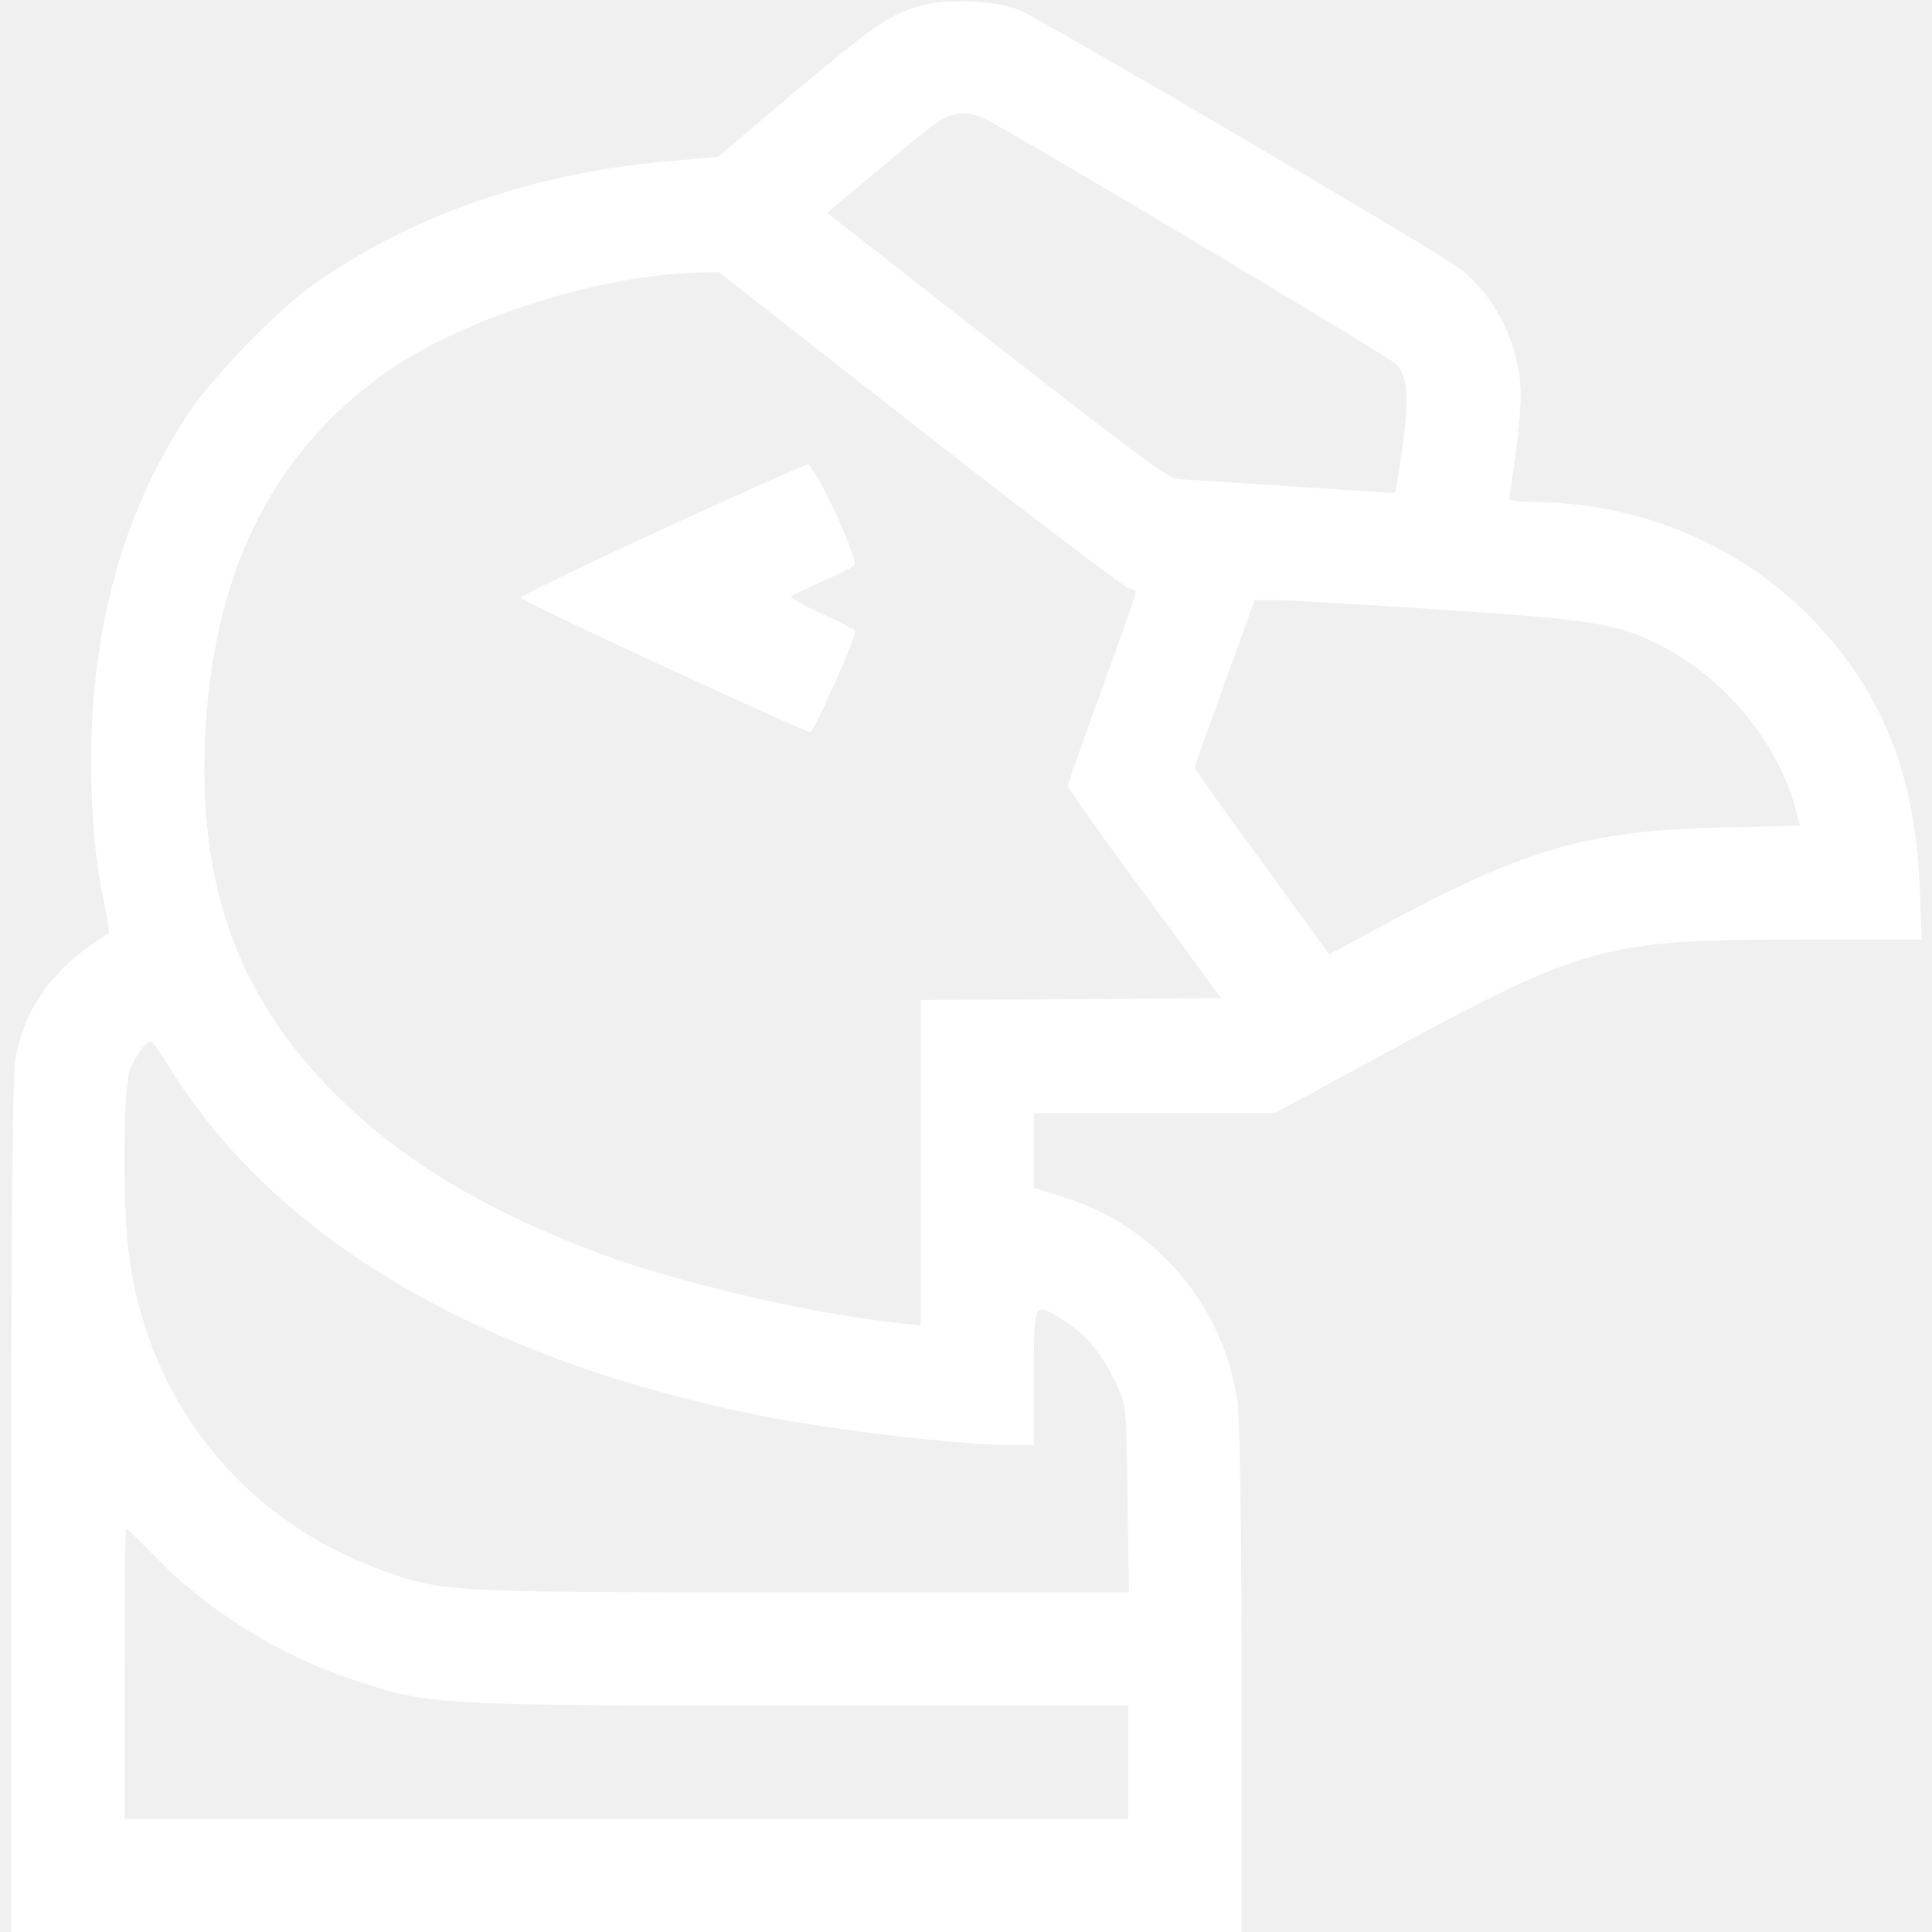
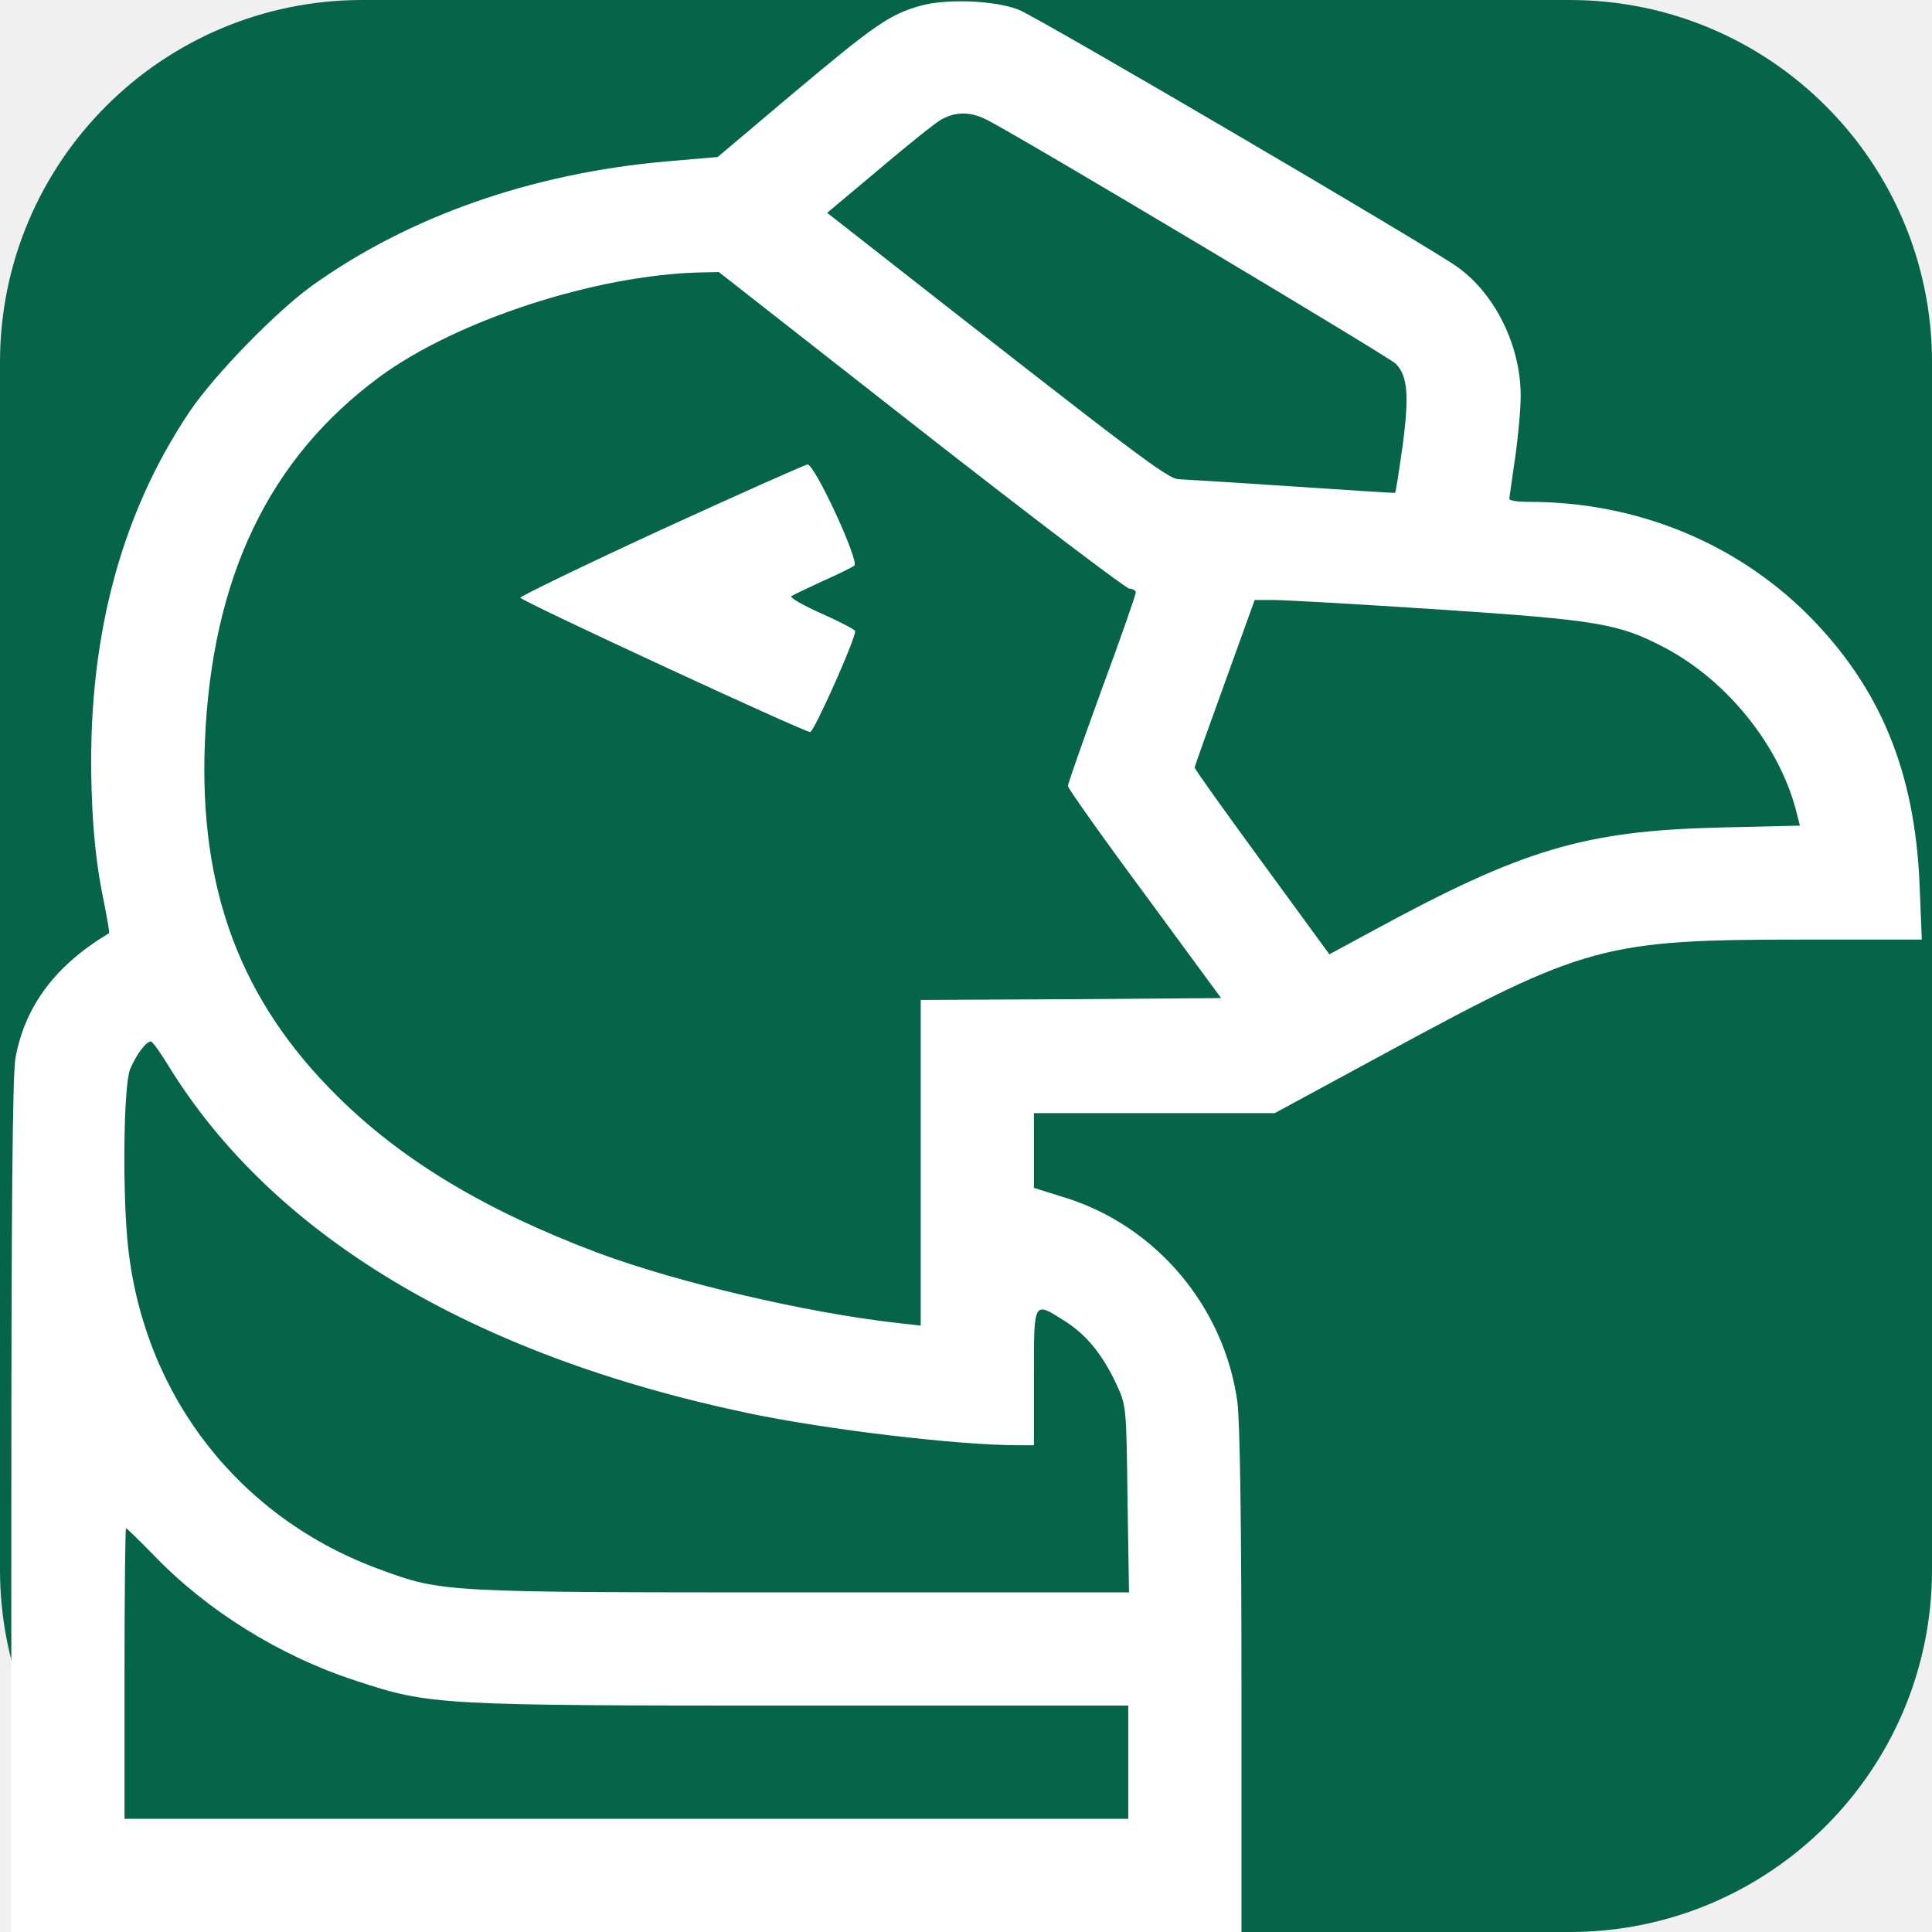
<svg xmlns="http://www.w3.org/2000/svg" version="1.0" width="512pt" height="512pt" viewBox="0 0 512 512" preserveAspectRatio="xMidYMid meet">
+   <rect width="512" height="512" rx="96" fill="#066448" />
  <g transform="translate(0,512) scale(0.1,-0.1)" fill="#ffffff" stroke="none">
    <path d="M2440 5105 c-82 -23 -121 -50 -339 -233 l-199 -168 -139 -12 c-357 -32 -680 -146 -936 -329 -98 -71 -258 -236 -324 -333 -187 -278 -274 -615 -260 -1009 3 -103 13 -193 27 -264 12 -59 21 -109 19 -110 -142 -85 -223 -193 -248 -331 -8 -40 -11 -427 -11 -1188 l0 -1128 1630 0 1630 0 0 664 c0 421 -4 693 -11 742 -35 251 -215 465 -456 540 l-83 26 0 99 0 99 319 0 319 0 299 162 c524 284 574 298 1102 298 l314 0 -6 148 c-13 300 -105 521 -296 713 -193 192 -456 299 -738 299 -29 0 -53 3 -53 8 0 4 7 52 15 107 8 55 15 130 15 166 0 132 -67 269 -167 341 -73 53 -1112 662 -1163 682 -62 25 -191 30 -260 11z m178 -304 c99 -51 1060 -625 1081 -645 32 -32 36 -87 17 -225 -9 -63 -17 -116 -19 -117 -1 -1 -123 7 -272 17 -148 10 -284 18 -300 19 -30 0 -102 55 -841 634 l-92 72 136 114 c74 63 149 123 166 133 40 22 78 22 124 -2z m-178 -821 c294 -230 543 -419 553 -420 9 0 17 -5 17 -10 0 -6 -40 -121 -90 -256 -49 -135 -90 -251 -90 -257 1 -7 92 -136 204 -287 l202 -275 -398 -3 -398 -2 0 -431 0 -432 -62 7 c-241 27 -582 107 -794 186 -295 111 -518 244 -690 415 -257 254 -367 548 -351 939 18 435 169 751 464 968 203 149 571 269 848 276 l50 1 535 -419z m1370 -475 c422 -28 479 -37 601 -101 169 -89 310 -266 352 -445 l7 -27 -213 -5 c-359 -9 -521 -57 -923 -276 l-111 -60 -179 245 c-98 134 -179 247 -178 250 0 3 36 104 80 225 l79 219 50 0 c28 0 223 -11 435 -25z m-3365 -1207 c275 -450 804 -768 1533 -922 207 -44 559 -86 720 -86 l42 0 0 180 c0 206 -2 202 82 149 58 -37 99 -88 136 -166 27 -58 27 -60 30 -306 l4 -247 -865 0 c-948 0 -955 0 -1118 60 -372 135 -624 456 -669 850 -16 140 -13 434 5 477 16 38 42 73 55 73 4 0 24 -28 45 -62z m-38 -1299 c141 -147 335 -268 536 -333 196 -65 217 -66 1181 -66 l866 0 0 -150 0 -150 -1330 0 -1330 0 0 385 c0 212 2 385 4 385 2 0 35 -32 73 -71z" />
    <path d="M1752 3716 c-206 -95 -373 -176 -373 -180 0 -8 752 -356 768 -356 11 1 125 258 119 268 -3 5 -44 26 -91 47 -47 21 -82 41 -78 45 4 3 42 21 83 40 41 18 79 37 84 41 14 12 -105 269 -124 268 -8 -1 -183 -79 -388 -173z" />
  </g>
</svg>
